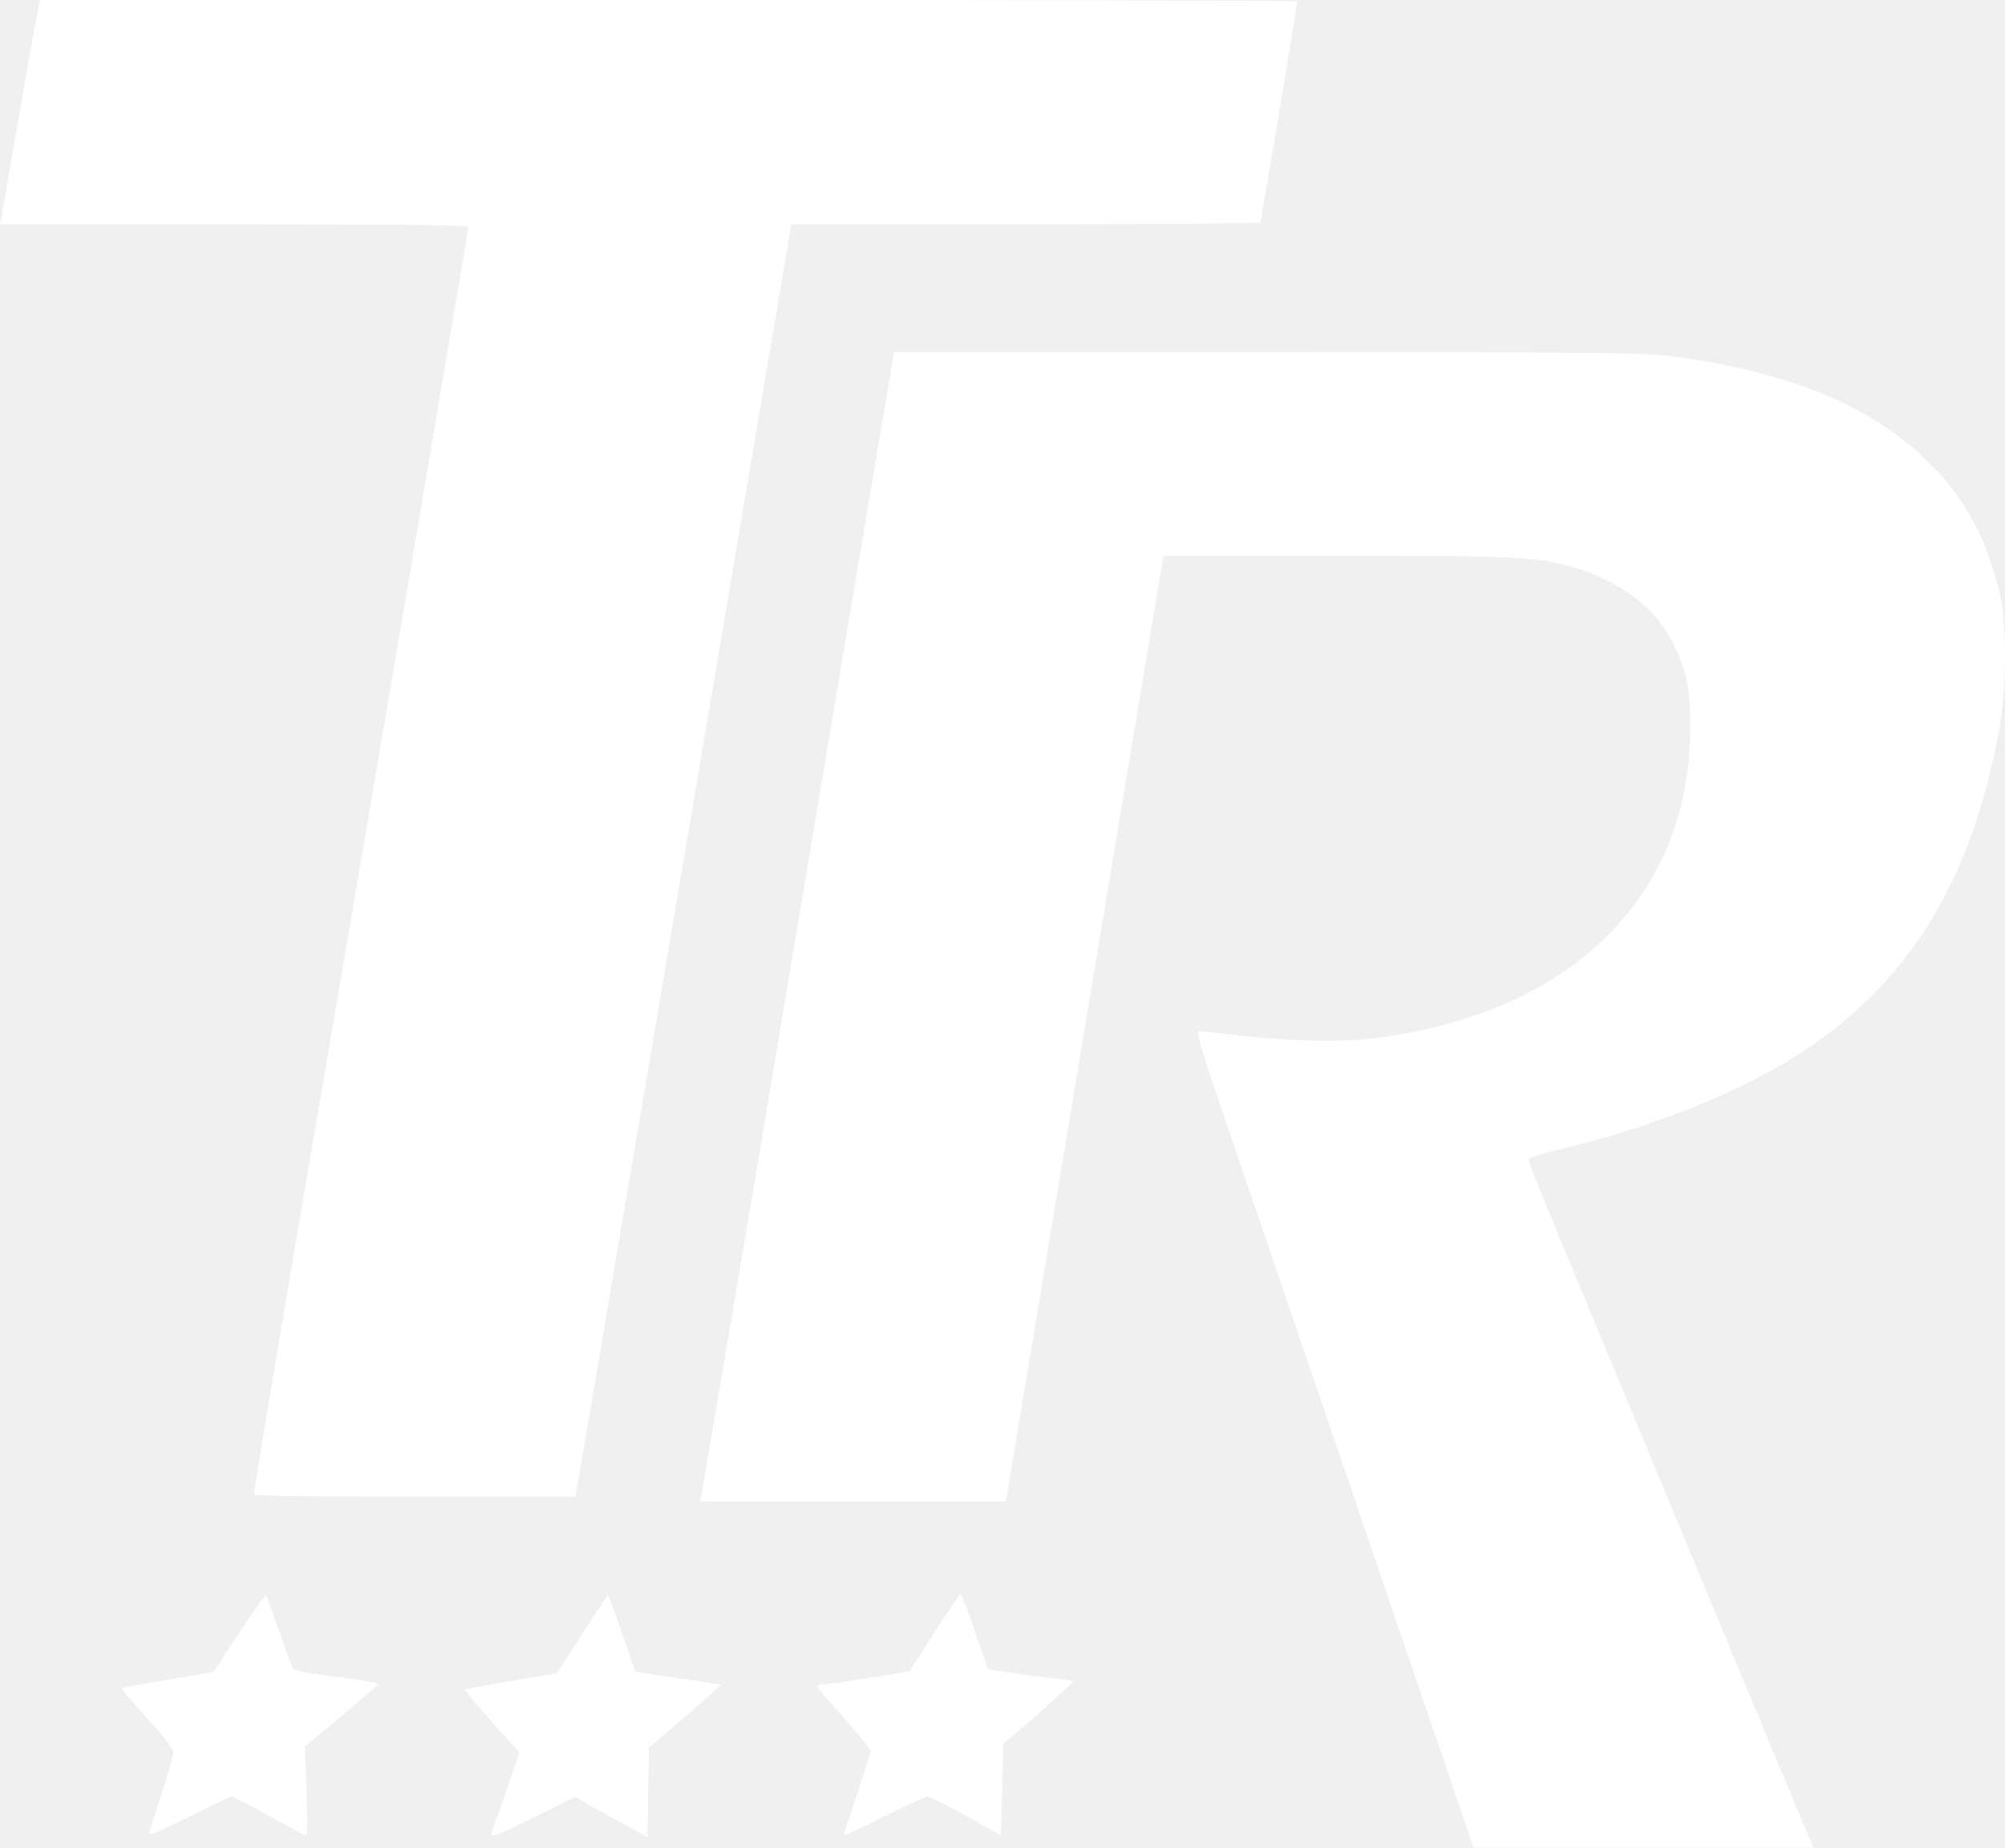
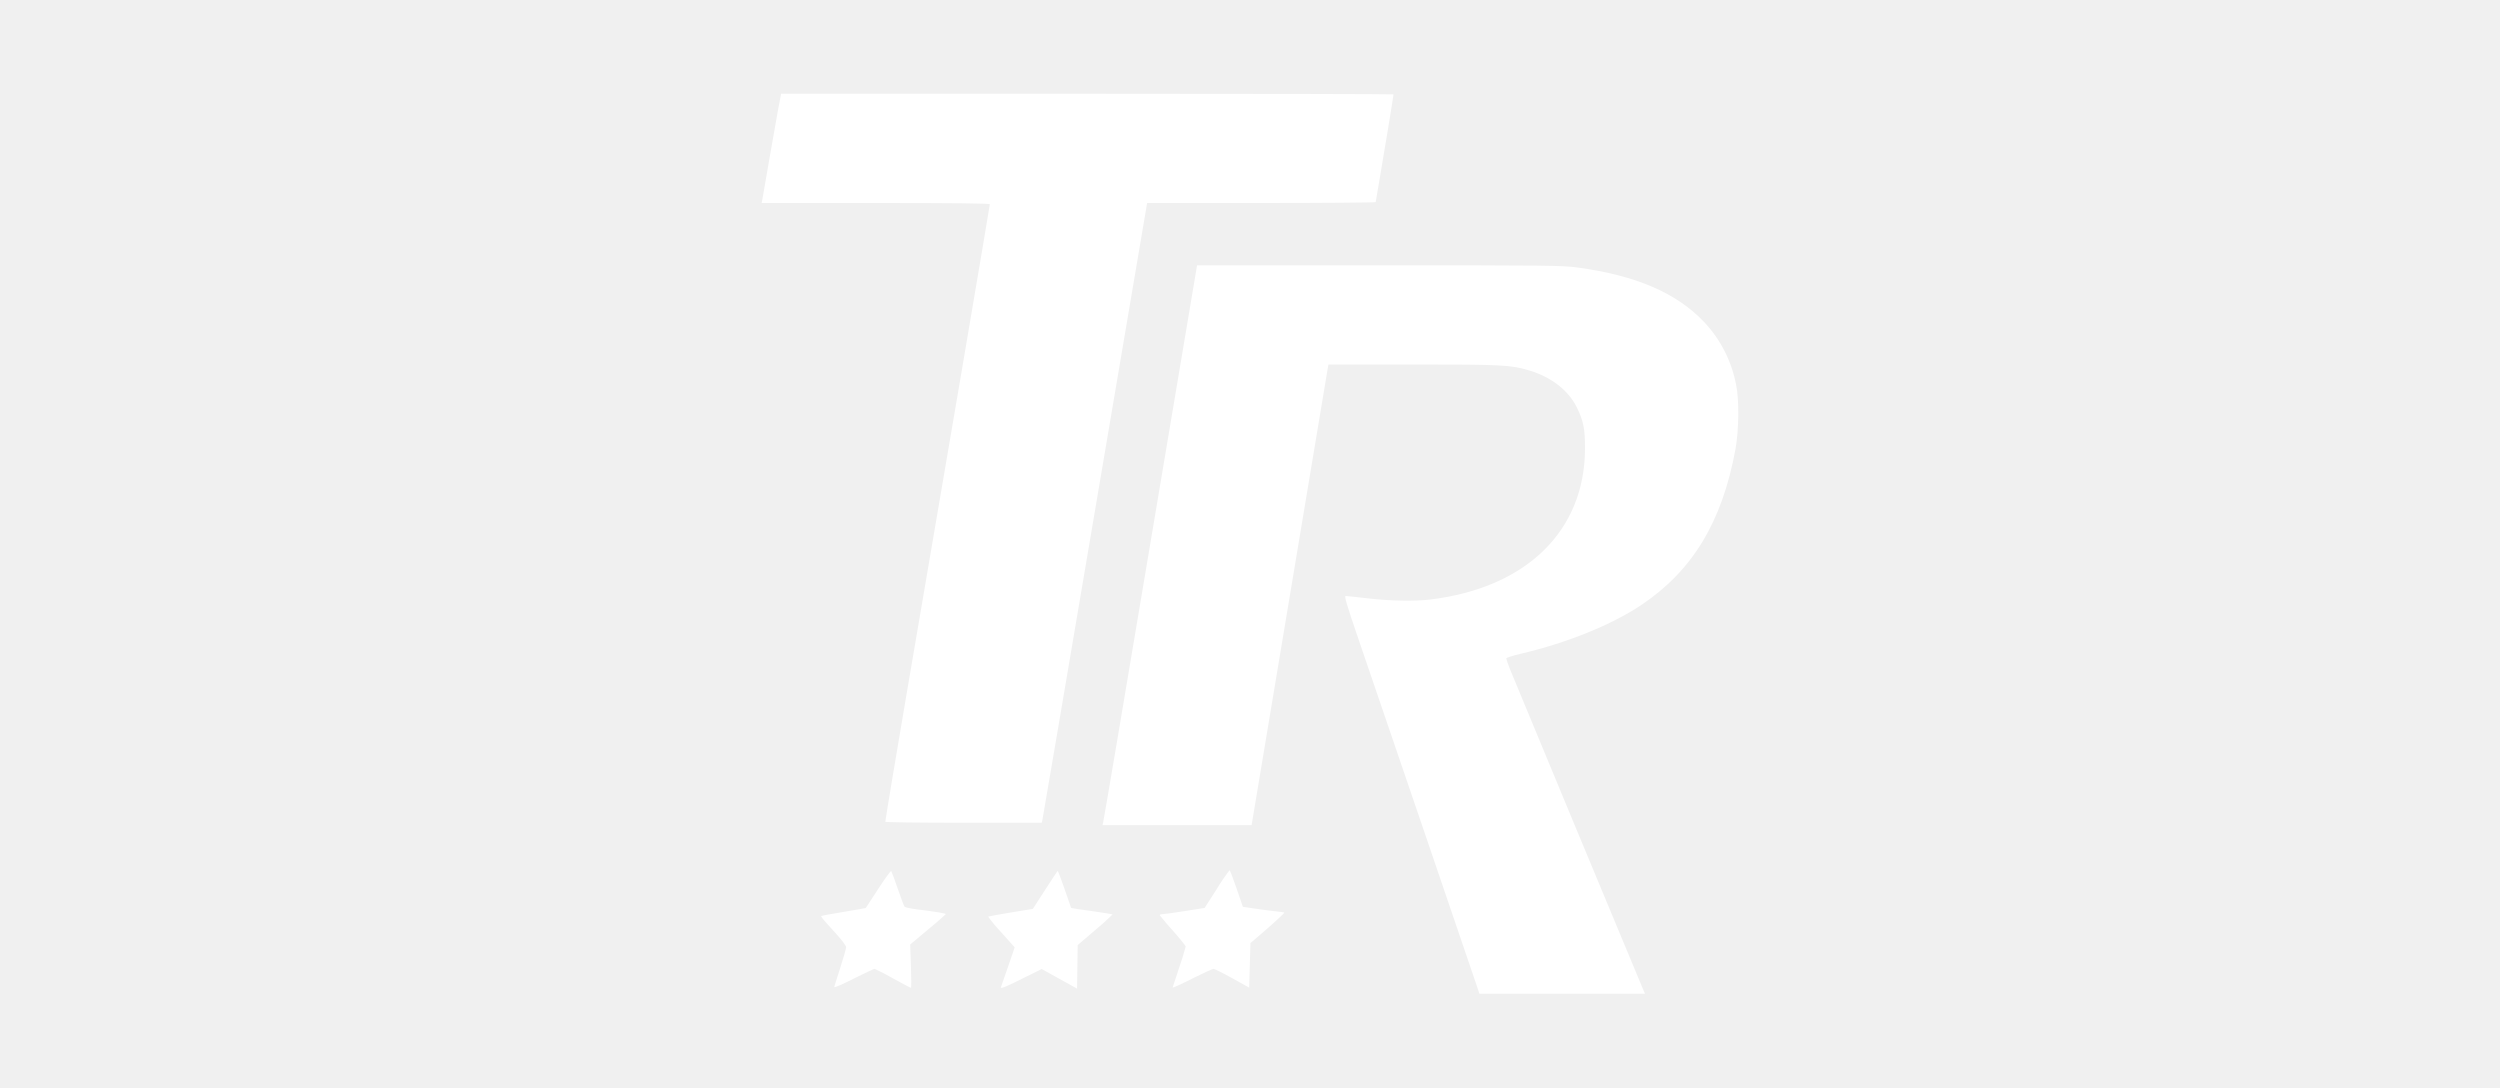
- <svg xmlns="http://www.w3.org/2000/svg" width="200" height="184.292">
-   <path fill="#fff" d="M146.597 183.137c-.211-.635-5.111-14.995-10.887-31.911-5.777-16.916-11.855-34.722-13.508-39.569-2.477-7.265-2.933-8.813-2.592-8.809.227.002 2.273.221 4.546.486 4.533.529 9.571.621 12.771.233 19.66-2.38 31.624-14.039 31.676-30.871.013-4.048-.308-5.66-1.687-8.479-1.695-3.466-5.211-6.203-9.694-7.546-3.849-1.153-5.422-1.234-23.861-1.236l-17.297-.002-.243 1.398c-.133.769-3.673 21.994-7.866 47.167l-7.623 45.769H69.807l.13-.547c.174-.732 3.904-22.779 9.987-59.02 2.749-16.381 5.956-35.472 7.126-42.426l2.127-12.643h37.305c34.81 0 37.524.03 40.587.445 11.952 1.622 20.22 5.177 25.909 11.138 3.341 3.501 5.445 7.623 6.582 12.9.643 2.98.572 9.302-.147 13.201-2.741 14.863-8.792 24.861-19.299 31.886-6.058 4.051-15.255 7.769-24.653 9.965-1.637.383-2.977.814-2.978.958-.001.144.365 1.184.812 2.31.864 2.173 26.383 63.566 27.152 65.322l.453 1.033h-33.918zm-97.595-.2c.08-.208.745-2.124 1.478-4.259l1.333-3.881-2.767-3.094c-1.522-1.702-2.722-3.14-2.668-3.196.054-.056 2.137-.439 4.628-.851l4.529-.749 2.461-3.809c1.353-2.095 2.523-3.872 2.599-3.948.076-.076.723 1.583 1.437 3.688.714 2.104 1.318 3.854 1.341 3.887.023.034 1.927.323 4.231.644 2.304.321 4.226.621 4.27.668.044.047-1.547 1.481-3.536 3.187l-3.617 3.101-.066 4.457-.066 4.457-3.623-2.011-3.623-2.011-2.901 1.454c-4.444 2.228-5.613 2.714-5.441 2.264zm-34.133-.025c0-.077.547-1.829 1.216-3.894.669-2.065 1.216-3.982 1.216-4.261 0-.296-.883-1.476-2.127-2.843-2.809-3.086-3.077-3.408-2.943-3.541.062-.062 2.122-.444 4.576-.848 2.455-.404 4.487-.763 4.517-.797.029-.034 1.176-1.791 2.548-3.905 1.372-2.114 2.571-3.755 2.664-3.647.093.108.694 1.728 1.335 3.6.642 1.872 1.263 3.526 1.38 3.676.118.15 1.224.398 2.459.552 3.833.477 6.014.834 5.996.98-.01.077-1.654 1.508-3.655 3.179l-3.637 3.039.162 4.437c.089 2.44.084 4.437-.012 4.437-.096 0-1.756-.875-3.689-1.945-1.933-1.07-3.622-1.945-3.752-1.945-.13 0-1.631.698-3.334 1.552-3.478 1.743-4.919 2.38-4.919 2.173zm69.292.09c0-.035.602-1.861 1.337-4.058.735-2.197 1.337-4.137 1.337-4.31 0-.173-1.176-1.634-2.614-3.246-1.438-1.612-2.65-3.033-2.695-3.158-.045-.125.174-.225.486-.223.312.002 2.396-.285 4.632-.638l4.065-.641 2.466-3.86c1.356-2.123 2.543-3.86 2.637-3.86.094 0 .748 1.684 1.452 3.743l1.281 3.743 2.593.388c1.426.214 3.332.459 4.234.546.903.087 1.641.201 1.641.254 0 .152-2.848 2.766-4.984 4.575l-1.945 1.647-.122 4.566-.122 4.566-3.473-1.924c-1.91-1.058-3.635-1.924-3.833-1.924-.197 0-1.906.775-3.796 1.722-3.253 1.629-4.58 2.236-4.58 2.093zm-58.837-33.936c0-.328 2.477-15.21 4.375-26.285C36.787 81.424 46.719 22.974 46.719 22.622c0-.176-7.244-.255-23.36-.255H0l.138-.669c.076-.368.687-3.896 1.359-7.841.672-3.945 1.506-8.677 1.854-10.515L3.984 0h62.7c34.485 0 62.7.061 62.7.136 0 .298-1.995 12.445-2.793 17.005-.468 2.674-.852 4.945-.852 5.045-.001.1-10.532.182-23.403.183l-23.401 0-10.66 62.909c-5.863 34.6-10.716 63.156-10.785 63.456l-.125.547H41.344c-9.172 0-16.02-.092-16.02-.216z" />
+ <svg xmlns="http://www.w3.org/2000/svg" width="400" height="174">
+   <path fill="#fff" d="M236.41 158.1l-8.5-24.94-10.56-30.91c-1.94-5.68-2.3-6.9-2.03-6.89.18 0 1.78.17 3.55.38 3.55.41 7.48.49 9.98.18 15.36-1.86 24.71-10.97 24.75-24.12.01-3.16-.24-4.42-1.31-6.62-1.33-2.71-4.08-4.85-7.58-5.9-3-.9-4.24-.96-18.64-.96h-13.52l-.19 1.09-6.14 36.85-5.96 35.76H176.4l.1-.42c.14-.58 3.05-17.8 7.8-46.12l5.57-33.15 1.66-9.88h29.15c27.2 0 29.32.02 31.72.35 9.33 1.27 15.8 4.04 20.24 8.7a20.11 20.11 0 015.14 10.08c.5 2.33.45 7.27-.11 10.32-2.14 11.61-6.87 19.42-15.08 24.91-4.74 3.17-11.92 6.07-19.26 7.79-1.28.3-2.33.63-2.33.75 0 .11.28.92.63 1.8.68 1.7 20.62 49.67 21.22 51.04l.35.81h-26.5zm-76.26-.16l1.16-3.33 1.04-3.03-2.16-2.42a24.18 24.18 0 01-2.09-2.5c.04-.04 1.67-.34 3.62-.66l3.54-.58 1.92-2.98c1.06-1.64 1.97-3.02 2.03-3.08.06-.06.56 1.23 1.12 2.88l1.05 3.03c.02.03 1.5.26 3.3.5 1.8.26 3.3.5 3.34.53a38 38 0 01-2.76 2.49l-2.83 2.42-.05 3.49-.05 3.48-2.83-1.57-2.83-1.57-2.27 1.13c-3.47 1.74-4.38 2.12-4.25 1.77zm-26.67-.02c0-.06.43-1.43.95-3.04s.95-3.11.95-3.33c0-.23-.69-1.15-1.66-2.22-2.2-2.41-2.4-2.66-2.3-2.77.05-.05 1.66-.35 3.58-.66 1.91-.32 3.5-.6 3.52-.62l2-3.06c1.07-1.65 2-2.93 2.08-2.85.07.09.54 1.35 1.04 2.82.5 1.46.99 2.75 1.08 2.87.1.12.96.31 1.92.43 3 .37 4.7.65 4.69.77a50 50 0 01-2.86 2.48l-2.84 2.38.12 3.46c.07 1.91.07 3.47 0 3.47-.08 0-1.38-.68-2.89-1.52a33.47 33.47 0 00-2.93-1.52c-.1 0-1.27.55-2.6 1.21-2.72 1.36-3.85 1.86-3.85 1.7zm54.14.07l1.05-3.17a45.05 45.05 0 001.04-3.37c0-.13-.92-1.27-2.04-2.53a41.32 41.32 0 01-2.1-2.47c-.04-.1.13-.18.38-.18.24 0 1.87-.22 3.62-.5l3.17-.5 1.93-3.01a30.86 30.86 0 012.06-3.02c.07 0 .58 1.32 1.13 2.93l1 2.92 2.03.3c1.12.17 2.6.36 3.3.43.71.07 1.3.16 1.3.2 0 .12-2.23 2.16-3.9 3.57l-1.52 1.3-.1 3.56-.1 3.57-2.7-1.5c-1.5-.83-2.85-1.5-3-1.5-.16 0-1.49.6-2.97 1.34-2.54 1.27-3.58 1.74-3.58 1.63zm-45.97-26.51c0-.26 1.94-11.89 3.42-20.54 5.54-32.32 13.3-77.99 13.3-78.26 0-.14-5.66-.2-18.25-.2h-18.26l.11-.52c.06-.3.54-3.05 1.06-6.13.53-3.08 1.18-6.78 1.45-8.22l.5-2.61h48.99c26.94 0 48.99.05 48.99.1 0 .24-1.56 9.73-2.18 13.3a182.6 182.6 0 00-.67 3.94c0 .07-8.23.14-18.29.14h-18.28l-8.33 49.15c-4.58 27.04-8.37 49.35-8.43 49.59l-.1.42h-12.51c-7.17 0-12.52-.07-12.52-.16z" />
</svg>
